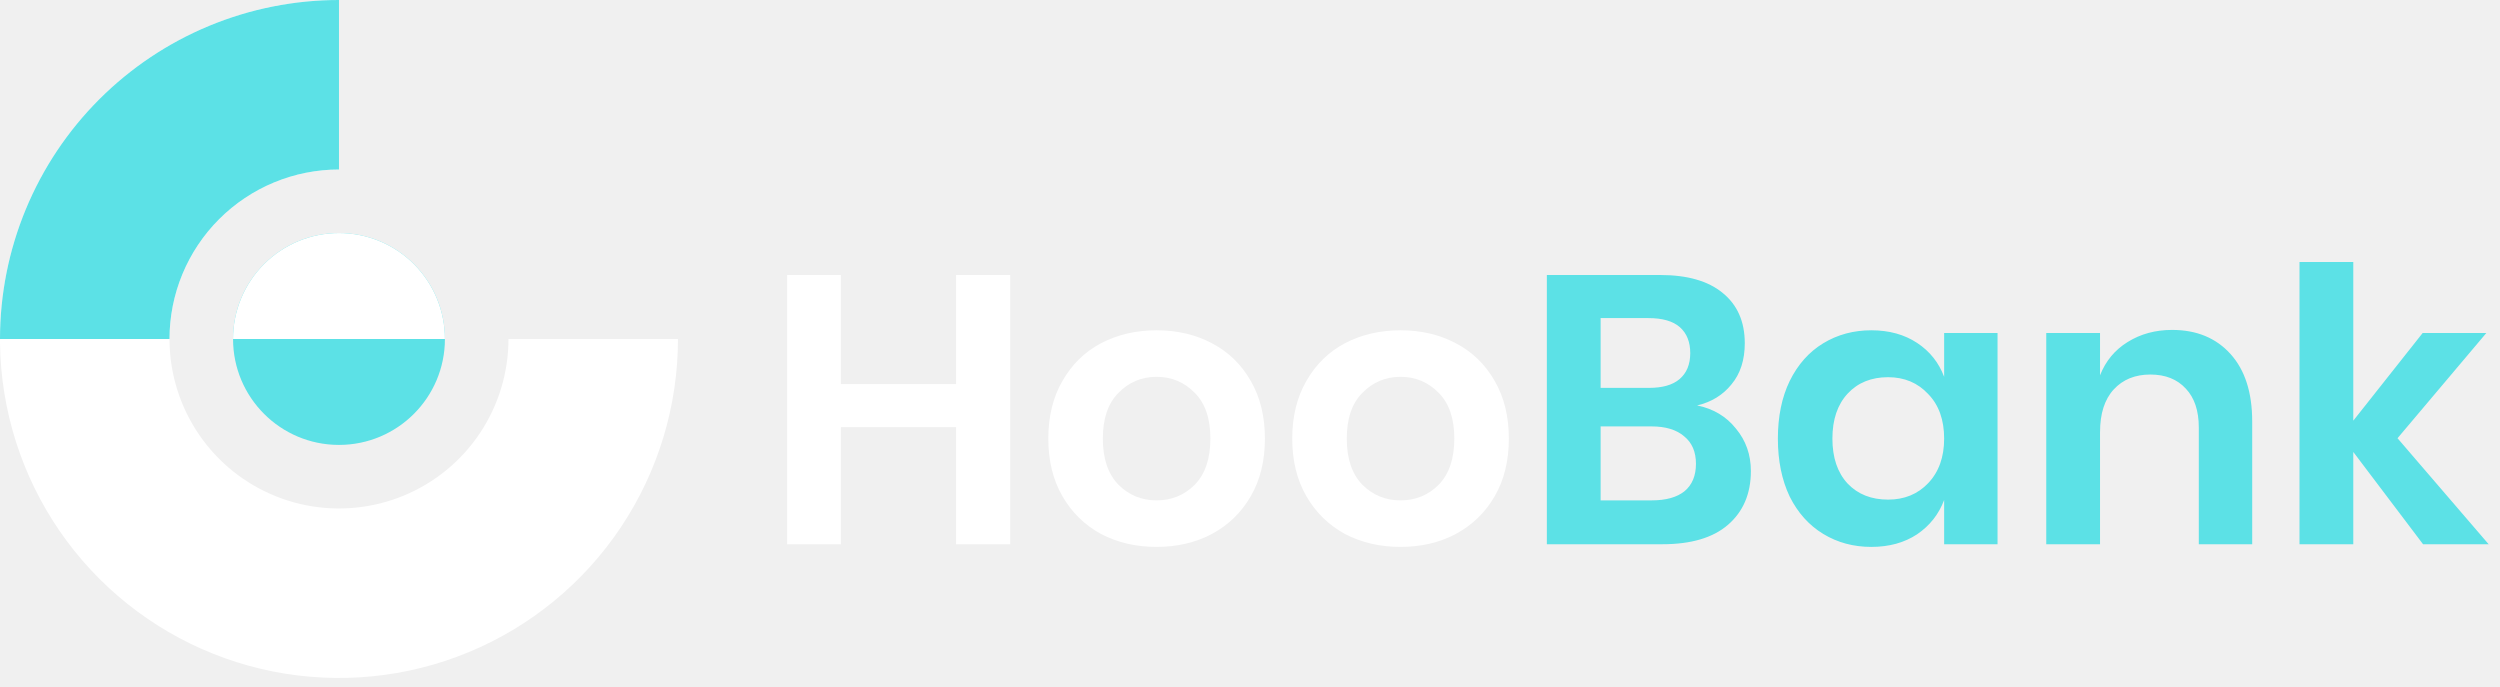
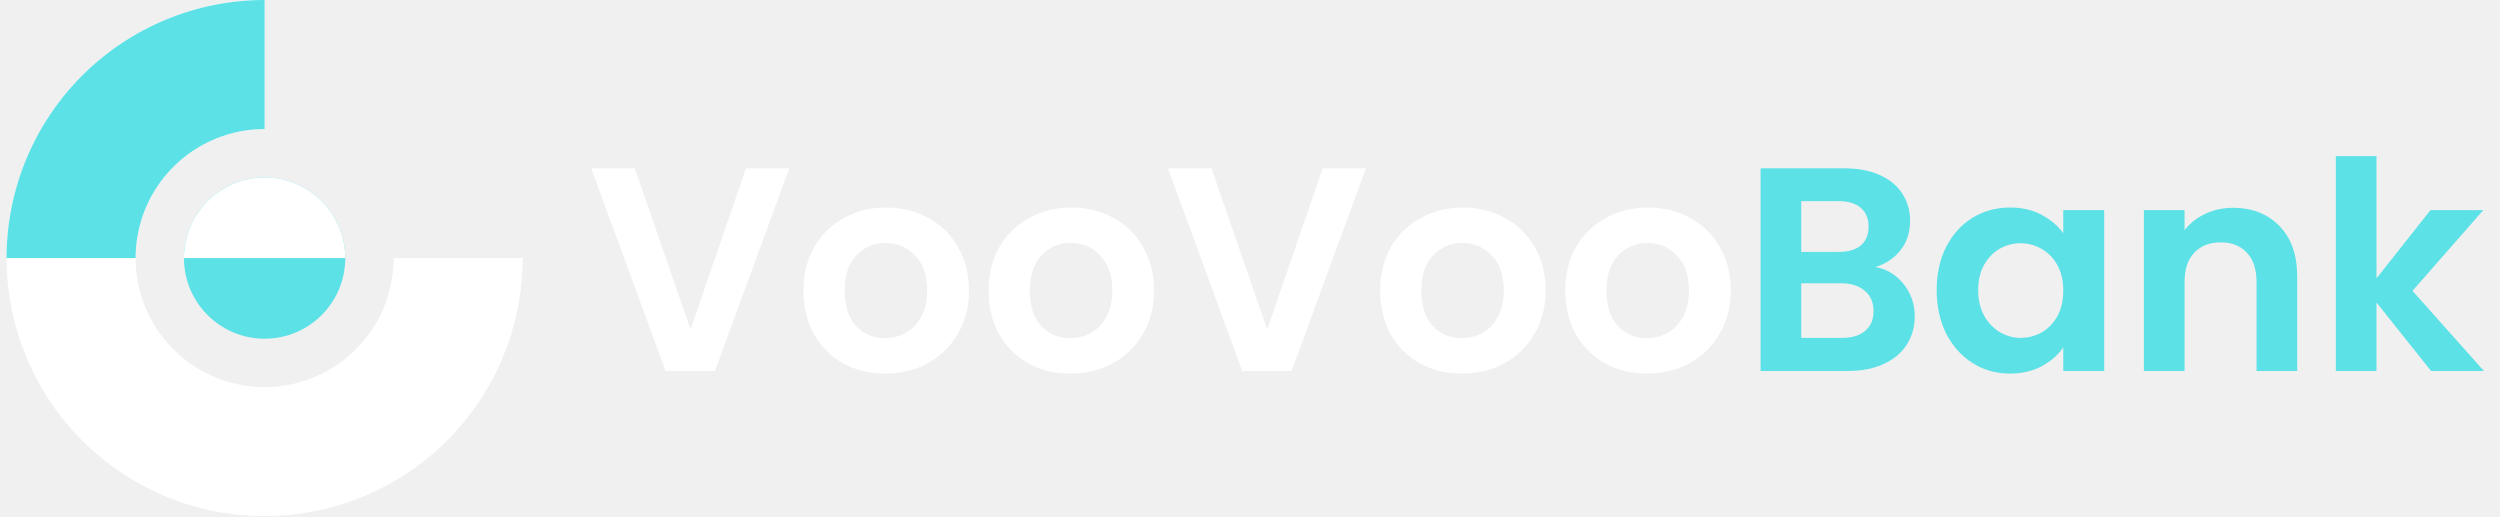
- <svg xmlns="http://www.w3.org/2000/svg" width="266" height="73" viewBox="0 0 266 73" fill="none">
-   <path d="M107.487 29.26V57.907H101.725V45.45H89.471V57.907H83.749V29.26H89.471V40.865H101.725V29.26H107.487ZM123.063 35.143C125.255 35.143 127.216 35.603 128.947 36.523C130.705 37.443 132.085 38.782 133.086 40.54C134.087 42.271 134.587 44.314 134.587 46.667C134.587 49.02 134.087 51.063 133.086 52.794C132.085 54.525 130.705 55.864 128.947 56.811C127.216 57.731 125.255 58.191 123.063 58.191C120.872 58.191 118.898 57.731 117.139 56.811C115.408 55.864 114.042 54.525 113.041 52.794C112.04 51.063 111.54 49.02 111.54 46.667C111.54 44.314 112.04 42.271 113.041 40.54C114.042 38.782 115.408 37.443 117.139 36.523C118.898 35.603 120.872 35.143 123.063 35.143ZM123.063 40.094C121.467 40.094 120.115 40.662 119.006 41.798C117.897 42.907 117.342 44.53 117.342 46.667C117.342 48.804 117.897 50.441 119.006 51.577C120.115 52.686 121.467 53.24 123.063 53.24C124.659 53.24 126.012 52.686 127.121 51.577C128.23 50.441 128.785 48.804 128.785 46.667C128.785 44.53 128.23 42.907 127.121 41.798C126.012 40.662 124.659 40.094 123.063 40.094ZM149.018 35.143C151.209 35.143 153.17 35.603 154.901 36.523C156.66 37.443 158.039 38.782 159.04 40.54C160.041 42.271 160.542 44.314 160.542 46.667C160.542 49.02 160.041 51.063 159.04 52.794C158.039 54.525 156.66 55.864 154.901 56.811C153.17 57.731 151.209 58.191 149.018 58.191C146.827 58.191 144.852 57.731 143.094 56.811C141.363 55.864 139.996 54.525 138.996 52.794C137.995 51.063 137.494 49.02 137.494 46.667C137.494 44.314 137.995 42.271 138.996 40.54C139.996 38.782 141.363 37.443 143.094 36.523C144.852 35.603 146.827 35.143 149.018 35.143ZM149.018 40.094C147.422 40.094 146.069 40.662 144.96 41.798C143.851 42.907 143.297 44.53 143.297 46.667C143.297 48.804 143.851 50.441 144.96 51.577C146.069 52.686 147.422 53.24 149.018 53.24C150.614 53.24 151.966 52.686 153.076 51.577C154.185 50.441 154.739 48.804 154.739 46.667C154.739 44.53 154.185 42.907 153.076 41.798C151.966 40.662 150.614 40.094 149.018 40.094Z" fill="white" />
-   <path d="M180.572 43.137C182.303 43.489 183.683 44.314 184.711 45.612C185.766 46.883 186.293 48.385 186.293 50.116C186.293 52.524 185.482 54.431 183.859 55.837C182.263 57.217 179.936 57.907 176.88 57.907H164.585V29.26H176.636C179.531 29.26 181.749 29.896 183.291 31.167C184.86 32.438 185.644 34.224 185.644 36.523C185.644 38.308 185.171 39.769 184.224 40.905C183.304 42.041 182.087 42.785 180.572 43.137ZM170.306 41.27H175.459C176.893 41.27 177.975 40.959 178.706 40.337C179.463 39.688 179.842 38.768 179.842 37.578C179.842 36.388 179.476 35.468 178.746 34.819C178.016 34.17 176.893 33.845 175.378 33.845H170.306V41.27ZM175.743 53.24C177.258 53.24 178.421 52.916 179.233 52.267C180.045 51.59 180.45 50.617 180.45 49.345C180.45 48.074 180.031 47.1 179.192 46.424C178.381 45.72 177.218 45.369 175.703 45.369H170.306V53.24H175.743ZM199.107 35.143C201 35.143 202.623 35.59 203.976 36.483C205.329 37.375 206.289 38.579 206.857 40.094V35.428H212.538V57.907H206.857V53.2C206.289 54.715 205.329 55.932 203.976 56.852C202.623 57.744 201 58.191 199.107 58.191C197.213 58.191 195.509 57.731 193.994 56.811C192.479 55.892 191.289 54.566 190.423 52.835C189.585 51.076 189.166 49.02 189.166 46.667C189.166 44.314 189.585 42.271 190.423 40.54C191.289 38.782 192.479 37.443 193.994 36.523C195.509 35.603 197.213 35.143 199.107 35.143ZM200.892 40.134C199.107 40.134 197.673 40.716 196.591 41.879C195.509 43.042 194.968 44.638 194.968 46.667C194.968 48.696 195.509 50.292 196.591 51.455C197.673 52.591 199.107 53.159 200.892 53.159C202.623 53.159 204.044 52.578 205.153 51.414C206.289 50.224 206.857 48.642 206.857 46.667C206.857 44.665 206.289 43.083 205.153 41.92C204.044 40.729 202.623 40.134 200.892 40.134ZM231.113 35.103C233.709 35.103 235.779 35.955 237.321 37.659C238.863 39.363 239.634 41.757 239.634 44.841V57.907H233.953V45.49C233.953 43.705 233.493 42.325 232.573 41.352C231.654 40.351 230.396 39.85 228.8 39.85C227.177 39.85 225.878 40.378 224.904 41.433C223.931 42.488 223.444 44.003 223.444 45.977V57.907H217.722V35.428H223.444V39.931C224.039 38.417 225.013 37.24 226.365 36.401C227.745 35.536 229.327 35.103 231.113 35.103ZM257.814 57.907L250.389 48.087V57.907H244.668V27.88H250.389V44.76L257.774 35.428H264.55L255.096 46.627L264.793 57.907H257.814Z" fill="#5CE1E6" />
-   <path d="M36.068 0C28.934 -8.50666e-08 21.961 2.115 16.03 6.079C10.098 10.042 5.475 15.675 2.745 22.265C0.016 28.856 -0.699 36.108 0.693 43.104C2.085 50.101 5.52 56.527 10.564 61.572C15.608 66.616 22.035 70.051 29.031 71.443C36.028 72.834 43.28 72.12 49.87 69.39C56.461 66.66 62.094 62.037 66.057 56.106C70.02 50.175 72.136 43.201 72.136 36.068L54.102 36.068C54.102 39.635 53.044 43.121 51.062 46.087C49.081 49.053 46.264 51.364 42.969 52.729C39.674 54.094 36.048 54.451 32.55 53.755C29.051 53.059 25.838 51.342 23.316 48.82C20.794 46.298 19.076 43.084 18.38 39.586C17.685 36.088 18.042 32.462 19.407 29.166C20.772 25.871 23.083 23.055 26.049 21.073C29.014 19.092 32.501 18.034 36.068 18.034L36.068 0Z" fill="white" />
-   <path d="M36.068 0C31.331 -5.64821e-08 26.641 0.933 22.265 2.745C17.889 4.558 13.913 7.215 10.564 10.564C7.215 13.913 4.558 17.889 2.745 22.265C0.933 26.641 -7.1519e-07 31.331 0 36.068L18.034 36.068C18.034 33.7 18.5 31.355 19.407 29.166C20.313 26.979 21.641 24.991 23.316 23.316C24.991 21.641 26.979 20.313 29.166 19.407C31.355 18.5 33.7 18.034 36.068 18.034L36.068 0Z" fill="#5CE1E6" />
-   <circle cx="36.068" cy="36.068" r="11.271" fill="#5CE1E6" />
-   <path d="M47.339 36.068C47.339 34.588 47.047 33.122 46.481 31.755C45.915 30.387 45.084 29.145 44.038 28.098C42.991 27.051 41.749 26.221 40.381 25.655C39.014 25.088 37.548 24.797 36.068 24.797C34.588 24.797 33.122 25.088 31.755 25.655C30.387 26.221 29.145 27.051 28.098 28.098C27.051 29.145 26.221 30.387 25.655 31.755C25.088 33.122 24.797 34.588 24.797 36.068L36.068 36.068H47.339Z" fill="white" />
+ <svg xmlns="http://www.w3.org/2000/svg" width="155" height="32" viewBox="0 0 155 32" fill="none">
+   <path d="M48.934 10.436L44.326 23H41.266L36.658 10.436H39.358L42.814 20.426L46.252 10.436H48.934ZM54.873 23.162C53.913 23.162 53.049 22.952 52.281 22.532C51.513 22.1 50.907 21.494 50.463 20.714C50.031 19.934 49.815 19.034 49.815 18.014C49.815 16.994 50.037 16.094 50.481 15.314C50.937 14.534 51.555 13.934 52.335 13.514C53.115 13.082 53.985 12.866 54.945 12.866C55.905 12.866 56.775 13.082 57.555 13.514C58.335 13.934 58.947 14.534 59.391 15.314C59.847 16.094 60.075 16.994 60.075 18.014C60.075 19.034 59.841 19.934 59.373 20.714C58.917 21.494 58.293 22.1 57.501 22.532C56.721 22.952 55.845 23.162 54.873 23.162ZM54.873 20.966C55.329 20.966 55.755 20.858 56.151 20.642C56.559 20.414 56.883 20.078 57.123 19.634C57.363 19.19 57.483 18.65 57.483 18.014C57.483 17.066 57.231 16.34 56.727 15.836C56.235 15.32 55.629 15.062 54.909 15.062C54.189 15.062 53.583 15.32 53.091 15.836C52.611 16.34 52.371 17.066 52.371 18.014C52.371 18.962 52.605 19.694 53.073 20.21C53.553 20.714 54.153 20.966 54.873 20.966ZM66.352 23.162C65.392 23.162 64.528 22.952 63.76 22.532C62.992 22.1 62.386 21.494 61.942 20.714C61.51 19.934 61.294 19.034 61.294 18.014C61.294 16.994 61.516 16.094 61.96 15.314C62.416 14.534 63.034 13.934 63.814 13.514C64.594 13.082 65.464 12.866 66.424 12.866C67.384 12.866 68.254 13.082 69.034 13.514C69.814 13.934 70.426 14.534 70.87 15.314C71.326 16.094 71.554 16.994 71.554 18.014C71.554 19.034 71.32 19.934 70.852 20.714C70.396 21.494 69.772 22.1 68.98 22.532C68.2 22.952 67.324 23.162 66.352 23.162ZM66.352 20.966C66.808 20.966 67.234 20.858 67.63 20.642C68.038 20.414 68.362 20.078 68.602 19.634C68.842 19.19 68.962 18.65 68.962 18.014C68.962 17.066 68.71 16.34 68.206 15.836C67.714 15.32 67.108 15.062 66.388 15.062C65.668 15.062 65.062 15.32 64.57 15.836C64.09 16.34 63.85 17.066 63.85 18.014C63.85 18.962 64.084 19.694 64.552 20.21C65.032 20.714 65.632 20.966 66.352 20.966ZM84.688 10.436L80.08 23H77.02L72.412 10.436H75.112L78.568 20.426L82.006 10.436H84.688ZM90.627 23.162C89.667 23.162 88.803 22.952 88.035 22.532C87.267 22.1 86.661 21.494 86.217 20.714C85.785 19.934 85.569 19.034 85.569 18.014C85.569 16.994 85.791 16.094 86.235 15.314C86.691 14.534 87.309 13.934 88.089 13.514C88.869 13.082 89.739 12.866 90.699 12.866C91.659 12.866 92.529 13.082 93.309 13.514C94.089 13.934 94.701 14.534 95.145 15.314C95.601 16.094 95.829 16.994 95.829 18.014C95.829 19.034 95.595 19.934 95.127 20.714C94.671 21.494 94.047 22.1 93.255 22.532C92.475 22.952 91.599 23.162 90.627 23.162ZM90.627 20.966C91.083 20.966 91.509 20.858 91.905 20.642C92.313 20.414 92.637 20.078 92.877 19.634C93.117 19.19 93.237 18.65 93.237 18.014C93.237 17.066 92.985 16.34 92.481 15.836C91.989 15.32 91.383 15.062 90.663 15.062C89.943 15.062 89.337 15.32 88.845 15.836C88.365 16.34 88.125 17.066 88.125 18.014C88.125 18.962 88.359 19.694 88.827 20.21C89.307 20.714 89.907 20.966 90.627 20.966ZM102.106 23.162C101.146 23.162 100.282 22.952 99.513 22.532C98.746 22.1 98.139 21.494 97.695 20.714C97.263 19.934 97.047 19.034 97.047 18.014C97.047 16.994 97.269 16.094 97.713 15.314C98.169 14.534 98.787 13.934 99.567 13.514C100.348 13.082 101.218 12.866 102.178 12.866C103.138 12.866 104.008 13.082 104.788 13.514C105.568 13.934 106.18 14.534 106.624 15.314C107.08 16.094 107.308 16.994 107.308 18.014C107.308 19.034 107.074 19.934 106.606 20.714C106.15 21.494 105.526 22.1 104.734 22.532C103.954 22.952 103.078 23.162 102.106 23.162ZM102.106 20.966C102.562 20.966 102.988 20.858 103.384 20.642C103.792 20.414 104.116 20.078 104.356 19.634C104.596 19.19 104.716 18.65 104.716 18.014C104.716 17.066 104.464 16.34 103.96 15.836C103.468 15.32 102.862 15.062 102.142 15.062C101.422 15.062 100.816 15.32 100.324 15.836C99.844 16.34 99.603 17.066 99.603 18.014C99.603 18.962 99.838 19.694 100.306 20.21C100.786 20.714 101.386 20.966 102.106 20.966Z" fill="white" />
+   <path d="M116.284 16.556C116.992 16.688 117.574 17.042 118.03 17.618C118.486 18.194 118.714 18.854 118.714 19.598C118.714 20.27 118.546 20.864 118.21 21.38C117.886 21.884 117.412 22.28 116.788 22.568C116.164 22.856 115.426 23 114.574 23H109.156V10.436H114.34C115.192 10.436 115.924 10.574 116.536 10.85C117.16 11.126 117.628 11.51 117.94 12.002C118.264 12.494 118.426 13.052 118.426 13.676C118.426 14.408 118.228 15.02 117.832 15.512C117.448 16.004 116.932 16.352 116.284 16.556ZM111.676 15.62H113.98C114.58 15.62 115.042 15.488 115.366 15.224C115.69 14.948 115.852 14.558 115.852 14.054C115.852 13.55 115.69 13.16 115.366 12.884C115.042 12.608 114.58 12.47 113.98 12.47H111.676V15.62ZM114.214 20.948C114.826 20.948 115.3 20.804 115.636 20.516C115.984 20.228 116.158 19.82 116.158 19.292C116.158 18.752 115.978 18.332 115.618 18.032C115.258 17.72 114.772 17.564 114.16 17.564H111.676V20.948H114.214ZM120.074 17.978C120.074 16.97 120.272 16.076 120.668 15.296C121.076 14.516 121.622 13.916 122.306 13.496C123.002 13.076 123.776 12.866 124.628 12.866C125.372 12.866 126.02 13.016 126.572 13.316C127.136 13.616 127.586 13.994 127.922 14.45V13.028H130.46V23H127.922V21.542C127.598 22.01 127.148 22.4 126.572 22.712C126.008 23.012 125.354 23.162 124.61 23.162C123.77 23.162 123.002 22.946 122.306 22.514C121.622 22.082 121.076 21.476 120.668 20.696C120.272 19.904 120.074 18.998 120.074 17.978ZM127.922 18.014C127.922 17.402 127.802 16.88 127.562 16.448C127.322 16.004 126.998 15.668 126.59 15.44C126.182 15.2 125.744 15.08 125.276 15.08C124.808 15.08 124.376 15.194 123.98 15.422C123.584 15.65 123.26 15.986 123.008 16.43C122.768 16.862 122.648 17.378 122.648 17.978C122.648 18.578 122.768 19.106 123.008 19.562C123.26 20.006 123.584 20.348 123.98 20.588C124.388 20.828 124.82 20.948 125.276 20.948C125.744 20.948 126.182 20.834 126.59 20.606C126.998 20.366 127.322 20.03 127.562 19.598C127.802 19.154 127.922 18.626 127.922 18.014ZM138.448 12.884C139.636 12.884 140.596 13.262 141.328 14.018C142.06 14.762 142.426 15.806 142.426 17.15V23H139.906V17.492C139.906 16.7 139.708 16.094 139.312 15.674C138.916 15.242 138.376 15.026 137.692 15.026C136.996 15.026 136.444 15.242 136.036 15.674C135.64 16.094 135.442 16.7 135.442 17.492V23H132.922V13.028H135.442V14.27C135.778 13.838 136.204 13.502 136.72 13.262C137.248 13.01 137.824 12.884 138.448 12.884ZM150.726 23L147.342 18.752V23H144.822V9.68H147.342V17.258L150.69 13.028H153.966L149.574 18.032L154.002 23H150.726Z" fill="#5CE1E6" />
+   <path d="M16.406 0C13.242 -3.77363e-08 10.148 0.938 7.517 2.696C4.886 4.455 2.835 6.953 1.624 9.877C0.413 12.801 0.096 16.018 0.714 19.121C1.331 22.225 2.855 25.076 5.093 27.314C7.33 29.551 10.181 31.075 13.285 31.693C16.389 32.31 19.606 31.993 22.529 30.782C25.453 29.571 27.952 27.52 29.71 24.889C31.468 22.258 32.406 19.165 32.406 16L24.406 16C24.406 17.582 23.937 19.129 23.058 20.445C22.179 21.76 20.93 22.785 19.468 23.391C18.006 23.997 16.397 24.155 14.845 23.846C13.294 23.538 11.868 22.776 10.749 21.657C9.631 20.538 8.869 19.113 8.56 17.561C8.251 16.009 8.41 14.4 9.015 12.938C9.621 11.477 10.646 10.227 11.962 9.348C13.277 8.469 14.824 8 16.406 8L16.406 0Z" fill="white" />
+   <path d="M16.406 0C14.305 -2.5056e-08 12.225 0.414 10.283 1.218C8.342 2.022 6.578 3.201 5.093 4.686C3.607 6.172 2.428 7.936 1.624 9.877C0.82 11.818 0.406 13.899 0.406 16L8.406 16C8.406 14.949 8.613 13.909 9.015 12.938C9.417 11.968 10.007 11.086 10.749 10.343C11.492 9.6 12.374 9.011 13.345 8.609C14.315 8.207 15.356 8 16.406 8L16.406 0Z" fill="#5CE1E6" />
+   <circle cx="16.406" cy="16" r="5" fill="#5CE1E6" />
+   <path d="M21.406 16C21.406 15.343 21.277 14.693 21.026 14.087C20.774 13.48 20.406 12.929 19.942 12.464C19.477 12 18.926 11.632 18.32 11.381C17.713 11.129 17.063 11 16.406 11C15.75 11 15.1 11.129 14.493 11.381C13.886 11.632 13.335 12 12.871 12.464C12.406 12.929 12.038 13.48 11.787 14.087C11.536 14.693 11.406 15.343 11.406 16L16.406 16H21.406Z" fill="white" />
</svg>
